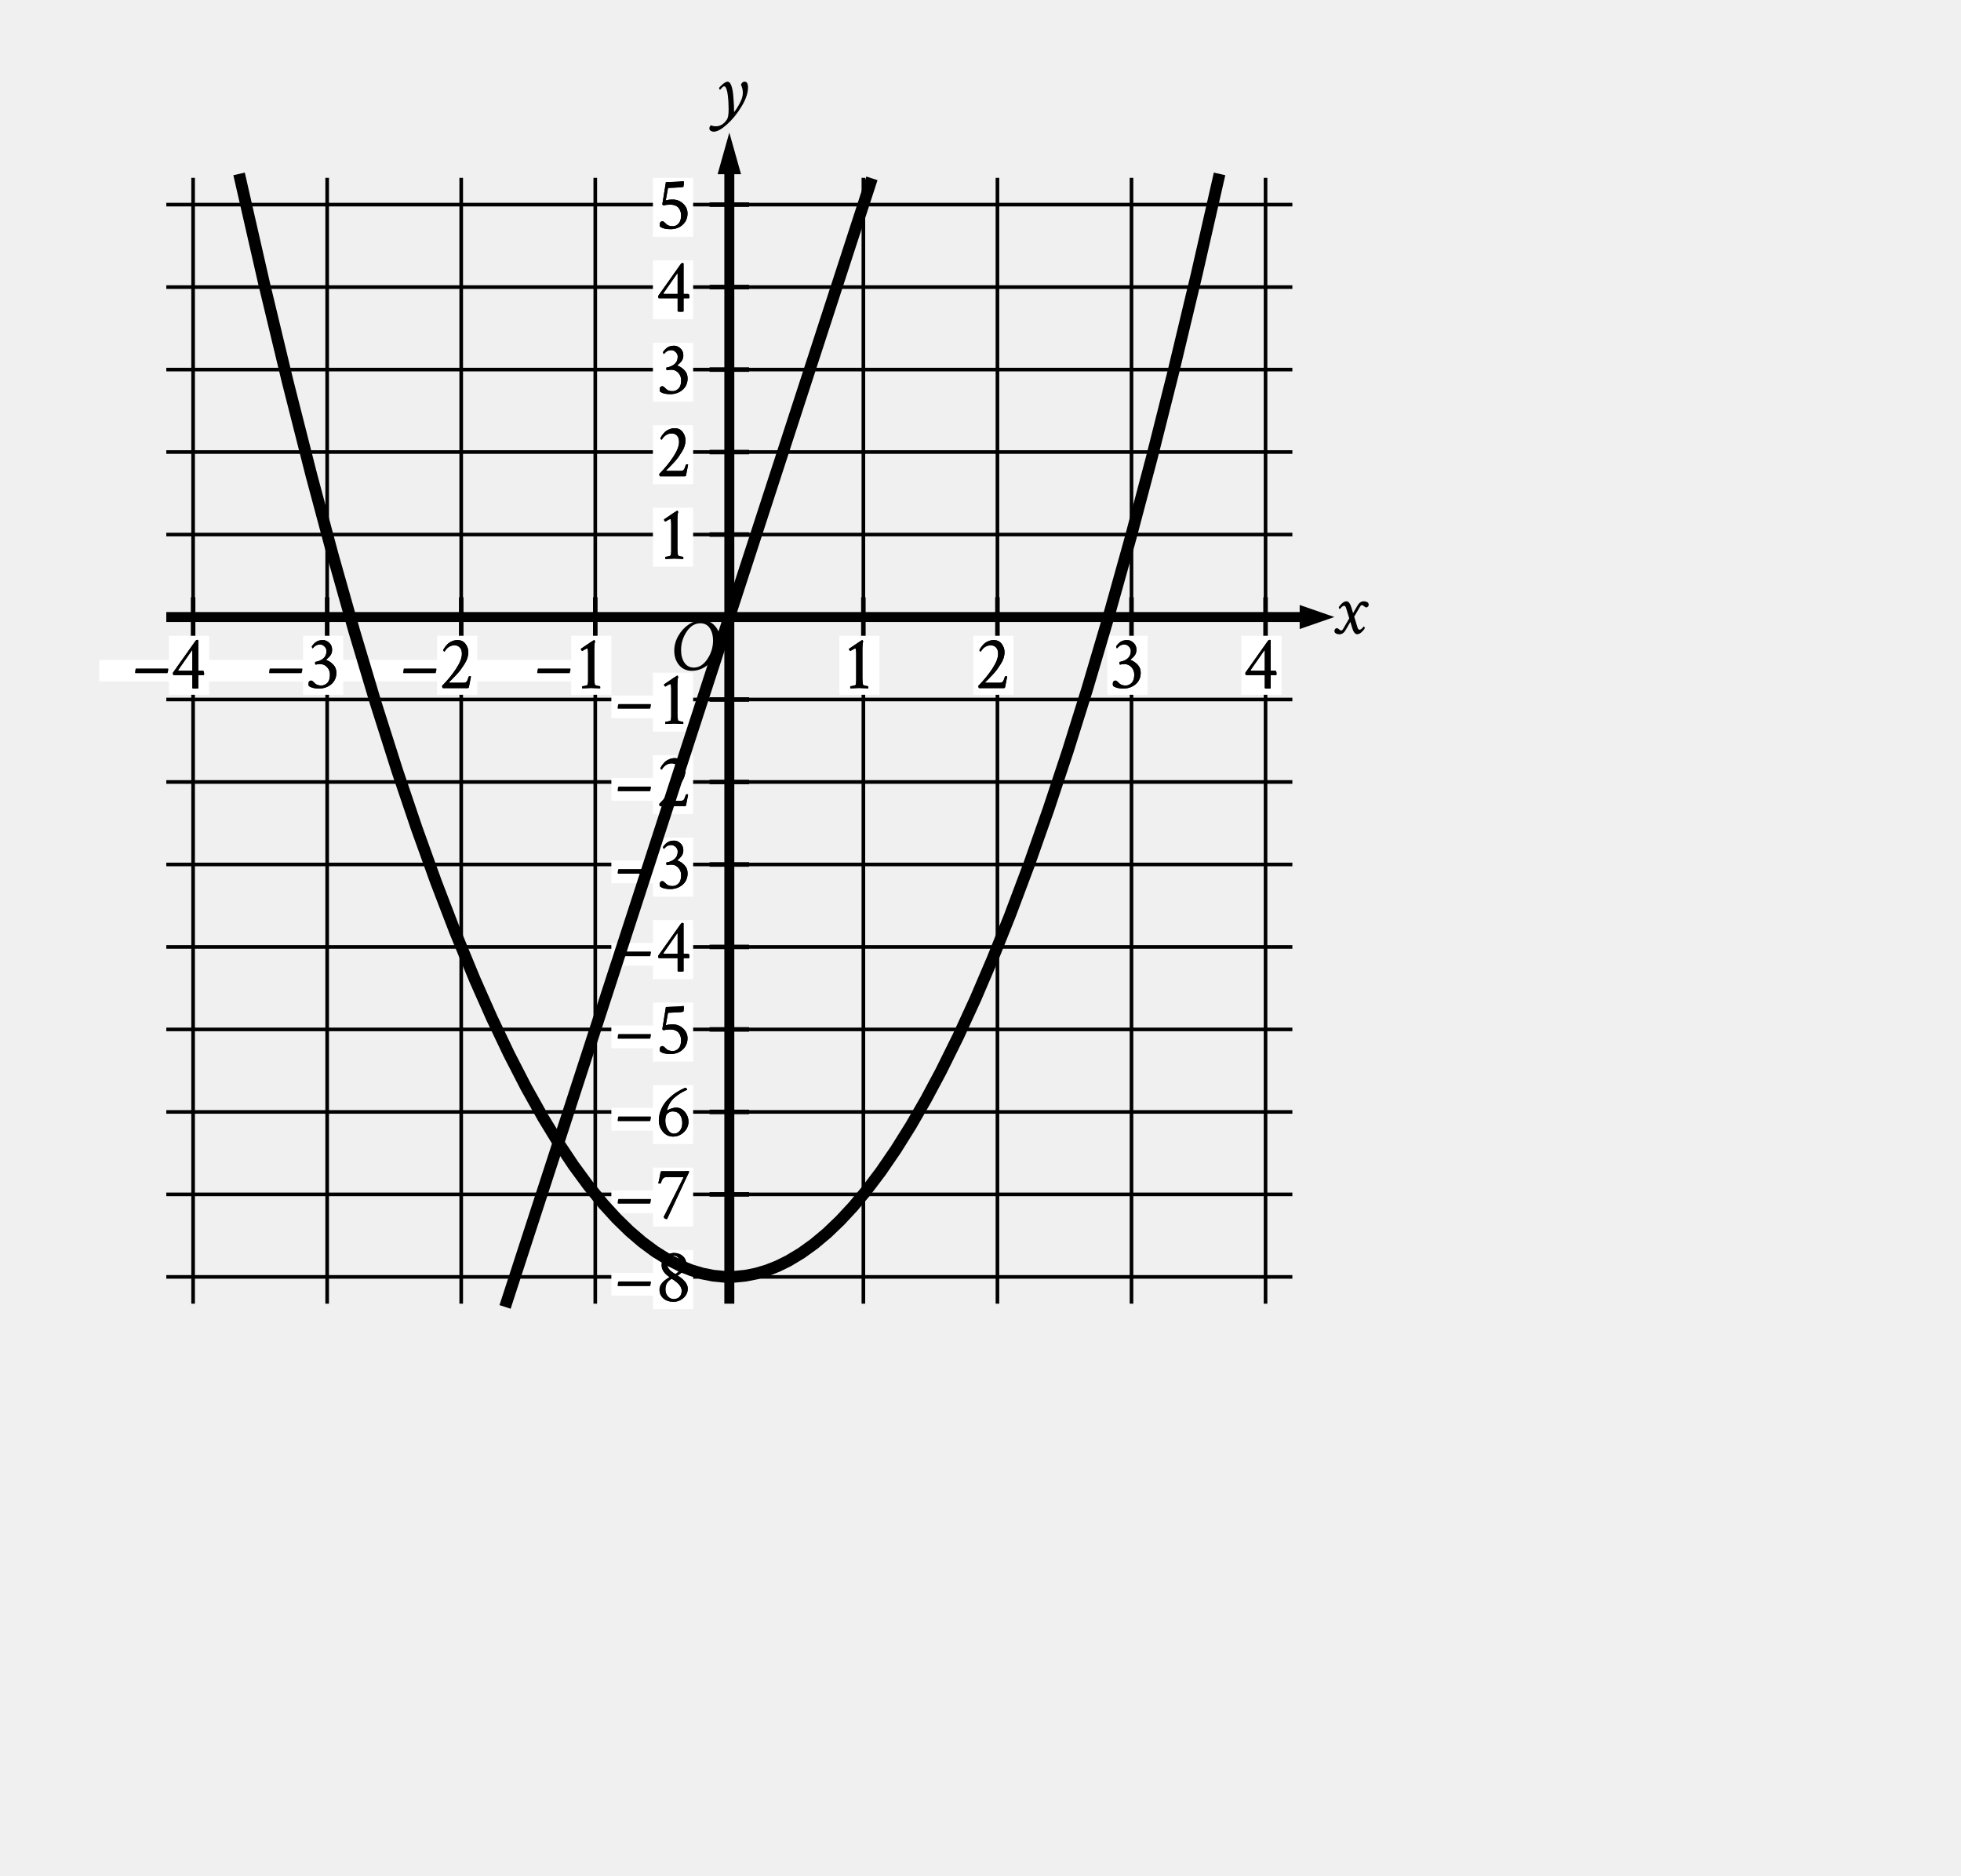
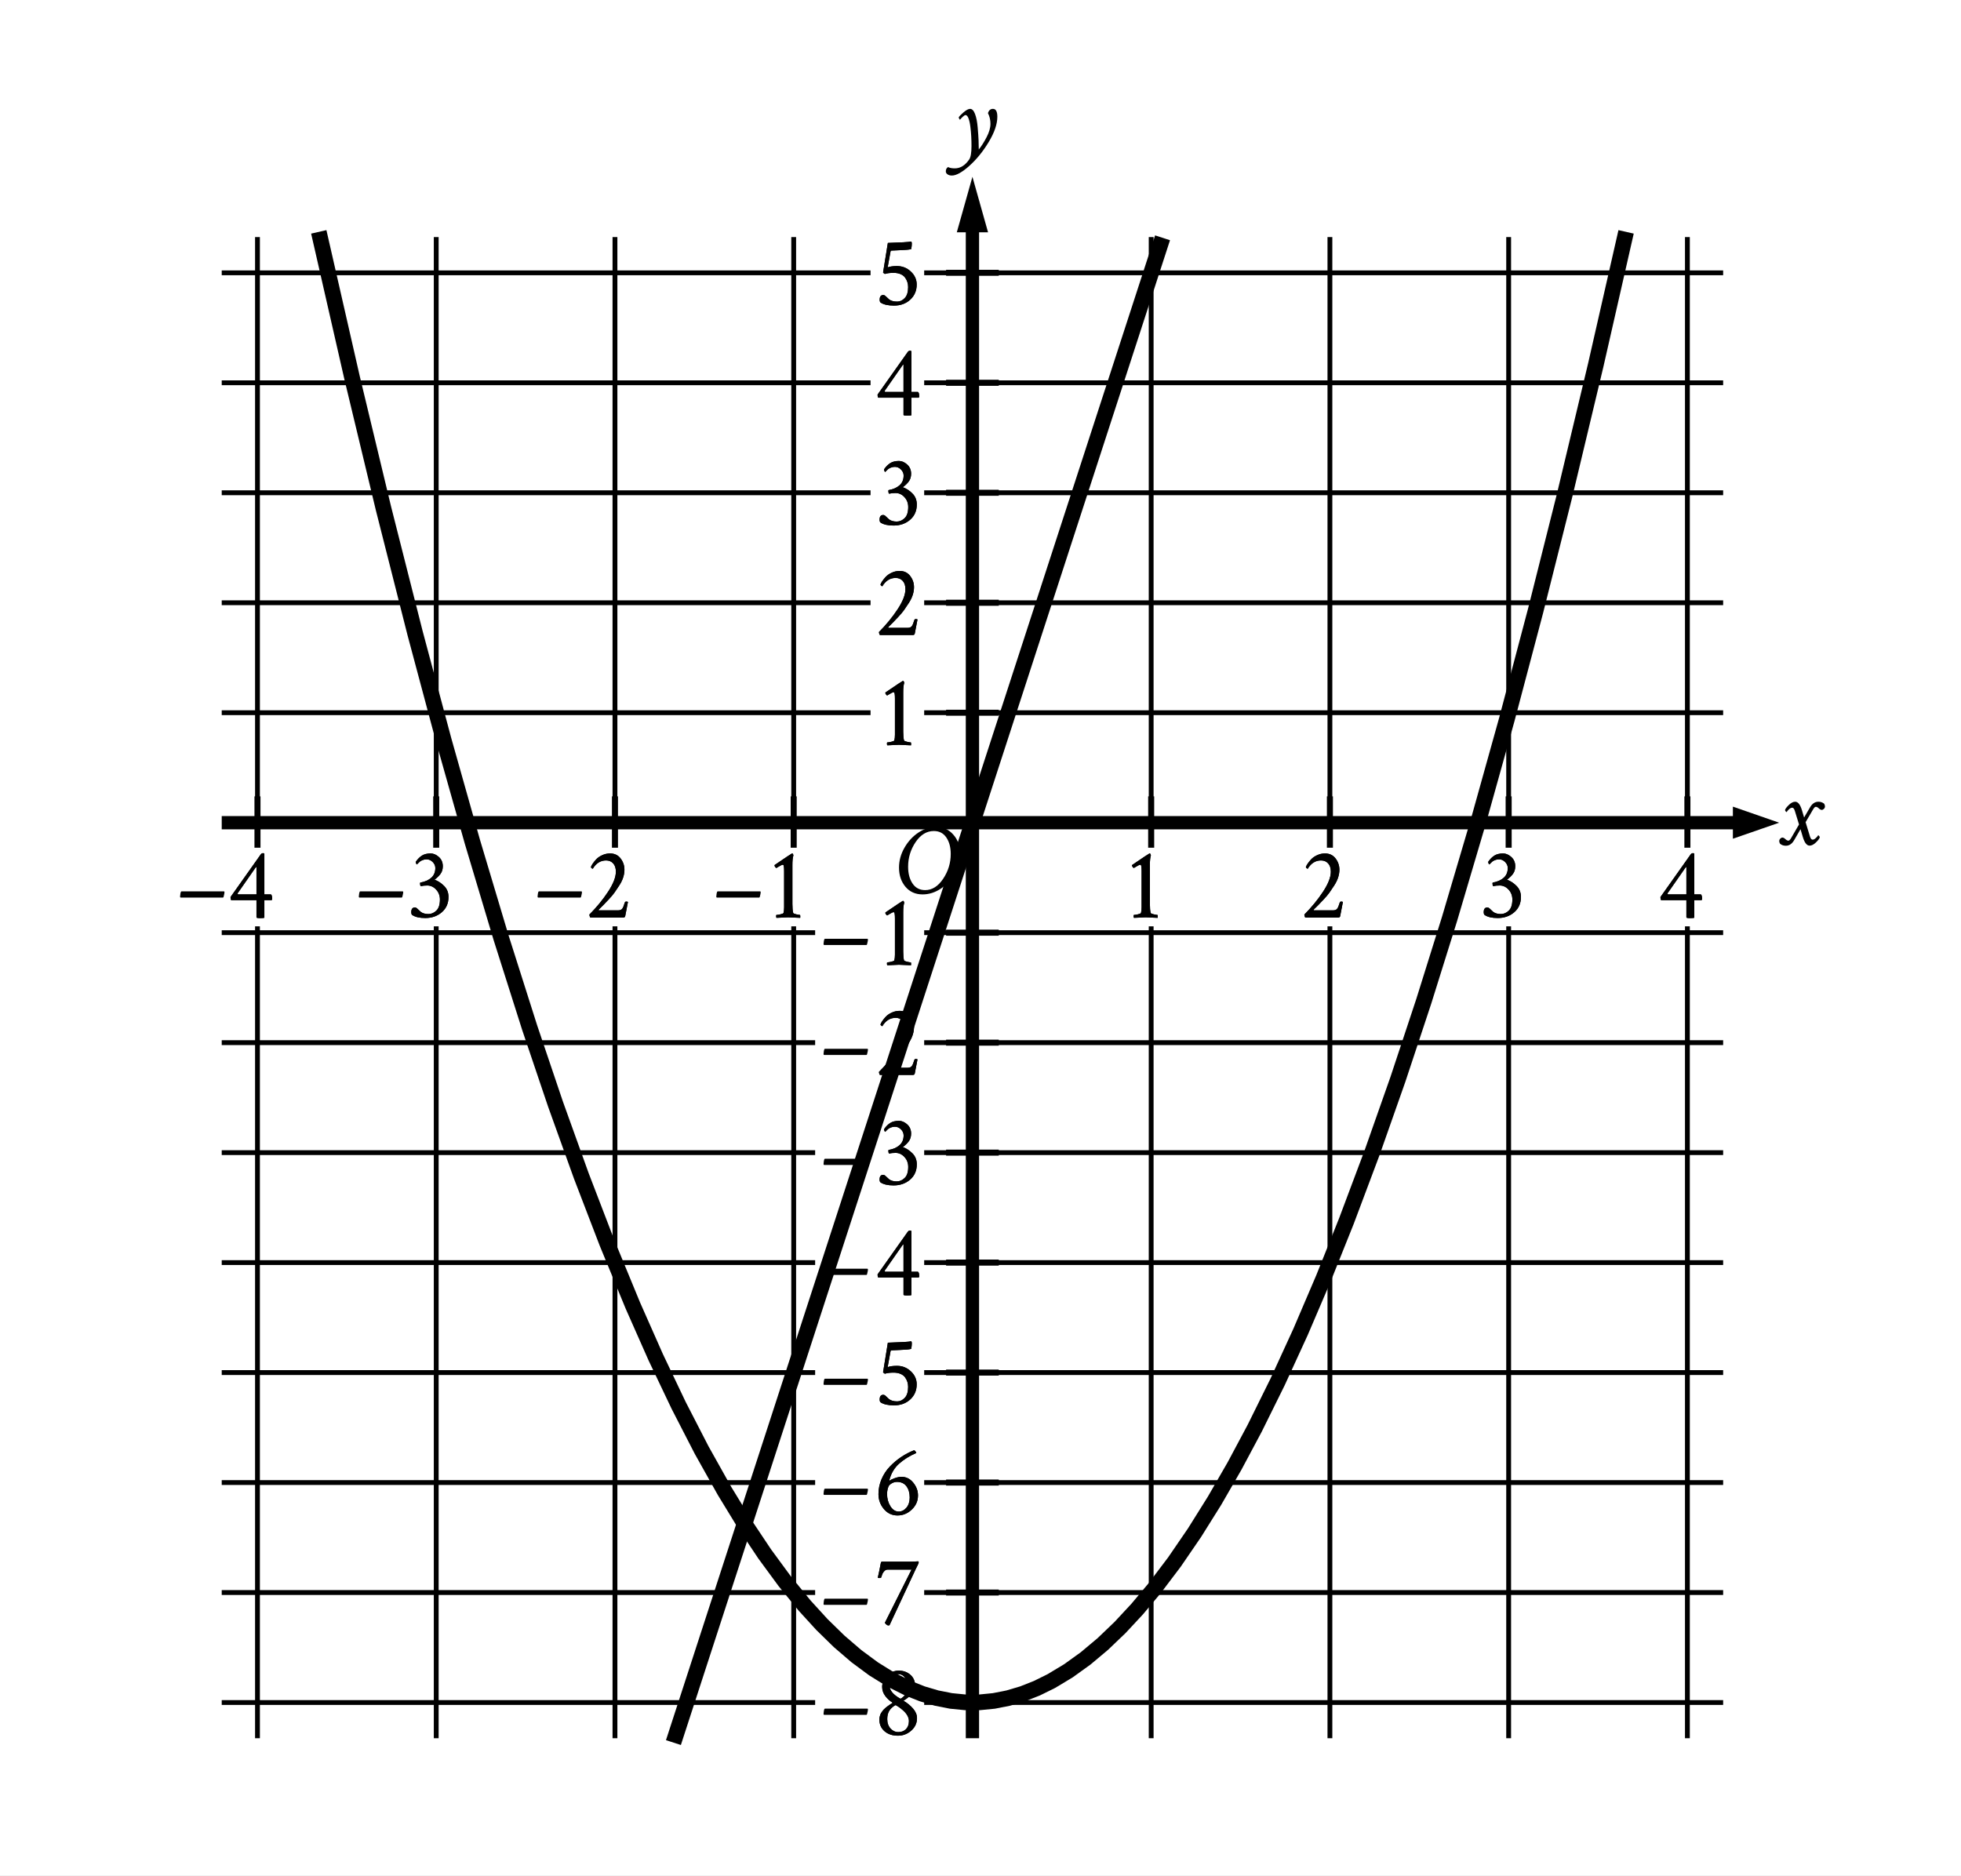
- <svg xmlns="http://www.w3.org/2000/svg" xmlns:xlink="http://www.w3.org/1999/xlink" aria-label="Graph of a system of a line and a parabola in the x y plane with the origin labeled O. The x axis ranges from negative 4 to 4. The y axis ranges from negative 8 to 5. Refer to long description." height="275.22pt" role="img" version="1.1" viewbox="0 0 287.764 275.22" width="287.764pt">
+ <svg xmlns="http://www.w3.org/2000/svg" xmlns:xlink="http://www.w3.org/1999/xlink" preserveAspectRatio="xMidYMid meet" aria-label="Graph of a system of a line and a parabola in the x y plane with the origin labeled O. The x axis ranges from negative 4 to 4. The y axis ranges from negative 8 to 5. Refer to long description." height="275.22" role="img" version="1.1" viewBox="0 0 287.764 275.22" width="287.764">
  <defs>
    <style type="text/css">
*{stroke-linecap:butt;stroke-linejoin:round;}
  </style>
  </defs>
  <g id="figure_1">
    <g id="patch_1">
-       <path d="M -0 275.22  L 287.764 275.22  L 287.764 0  L -0 0  z " style="fill:none;" />
+       <path d="M -0 275.22  L 287.764 275.22  L 287.764 0  L -0 0  z " style="fill:#ffffff;" />
    </g>
    <g id="axes_1">
      <g id="patch_2">
        <path d="M 8.404 260.46  L 280.564 260.46  L 280.564 10.98  L 8.404 10.98  z " style="fill:none;" />
      </g>
      <g id="matplotlib.axis_1" />
      <g id="matplotlib.axis_2" />
    </g>
    <g id="axes_2">
      <g id="patch_3">
        <path d="M 7.2 268.02  L 276.098 268.02  L 276.098 7.2  L 7.2 7.2  z " style="fill:none;" />
      </g>
      <g id="matplotlib.axis_3">
        <g id="xtick_1" />
        <g id="xtick_2" />
        <g id="xtick_3" />
        <g id="xtick_4" />
        <g id="xtick_5" />
        <g id="xtick_6" />
        <g id="xtick_7" />
        <g id="xtick_8" />
        <g id="xtick_9" />
      </g>
      <g id="matplotlib.axis_4">
        <g id="ytick_1" />
        <g id="ytick_2" />
        <g id="ytick_3" />
        <g id="ytick_4" />
        <g id="ytick_5" />
        <g id="ytick_6" />
        <g id="ytick_7" />
        <g id="ytick_8" />
      </g>
      <g id="LineCollection_1">
        <path clip-path="url(#p02ca6247cb)" d="M 37.783 255.115  L 37.783 34.793  " style="fill:none;stroke:#000000;stroke-width:0.709;" />
        <path clip-path="url(#p02ca6247cb)" d="M 64.012 255.115  L 64.012 34.793  " style="fill:none;stroke:#000000;stroke-width:0.709;" />
        <path clip-path="url(#p02ca6247cb)" d="M 90.241 255.115  L 90.241 34.793  " style="fill:none;stroke:#000000;stroke-width:0.709;" />
        <path clip-path="url(#p02ca6247cb)" d="M 116.47 255.115  L 116.47 34.793  " style="fill:none;stroke:#000000;stroke-width:0.709;" />
        <path clip-path="url(#p02ca6247cb)" d="M 168.927 255.115  L 168.927 34.793  " style="fill:none;stroke:#000000;stroke-width:0.709;" />
        <path clip-path="url(#p02ca6247cb)" d="M 195.156 255.115  L 195.156 34.793  " style="fill:none;stroke:#000000;stroke-width:0.709;" />
        <path clip-path="url(#p02ca6247cb)" d="M 221.385 255.115  L 221.385 34.793  " style="fill:none;stroke:#000000;stroke-width:0.709;" />
        <path clip-path="url(#p02ca6247cb)" d="M 247.614 255.115  L 247.614 34.793  " style="fill:none;stroke:#000000;stroke-width:0.709;" />
        <path clip-path="url(#p02ca6247cb)" d="M 32.537 249.87  L 252.86 249.87  " style="fill:none;stroke:#000000;stroke-width:0.709;" />
        <path clip-path="url(#p02ca6247cb)" d="M 32.537 233.729  L 252.86 233.729  " style="fill:none;stroke:#000000;stroke-width:0.709;" />
        <path clip-path="url(#p02ca6247cb)" d="M 32.537 217.588  L 252.86 217.588  " style="fill:none;stroke:#000000;stroke-width:0.709;" />
        <path clip-path="url(#p02ca6247cb)" d="M 32.537 201.447  L 252.86 201.447  " style="fill:none;stroke:#000000;stroke-width:0.709;" />
        <path clip-path="url(#p02ca6247cb)" d="M 32.537 185.306  L 252.86 185.306  " style="fill:none;stroke:#000000;stroke-width:0.709;" />
        <path clip-path="url(#p02ca6247cb)" d="M 32.537 169.165  L 252.86 169.165  " style="fill:none;stroke:#000000;stroke-width:0.709;" />
        <path clip-path="url(#p02ca6247cb)" d="M 32.537 153.025  L 252.86 153.025  " style="fill:none;stroke:#000000;stroke-width:0.709;" />
        <path clip-path="url(#p02ca6247cb)" d="M 32.537 136.884  L 252.86 136.884  " style="fill:none;stroke:#000000;stroke-width:0.709;" />
        <path clip-path="url(#p02ca6247cb)" d="M 32.537 104.602  L 252.86 104.602  " style="fill:none;stroke:#000000;stroke-width:0.709;" />
        <path clip-path="url(#p02ca6247cb)" d="M 32.537 88.461  L 252.86 88.461  " style="fill:none;stroke:#000000;stroke-width:0.709;" />
        <path clip-path="url(#p02ca6247cb)" d="M 32.537 72.32  L 252.86 72.32  " style="fill:none;stroke:#000000;stroke-width:0.709;" />
        <path clip-path="url(#p02ca6247cb)" d="M 32.537 56.179  L 252.86 56.179  " style="fill:none;stroke:#000000;stroke-width:0.709;" />
        <path clip-path="url(#p02ca6247cb)" d="M 32.537 40.039  L 252.86 40.039  " style="fill:none;stroke:#000000;stroke-width:0.709;" />
      </g>
      <g id="LineCollection_2">
        <path clip-path="url(#p02ca6247cb)" d="M 32.537 120.743  L 258.105 120.743  " style="fill:none;stroke:#000000;stroke-width:1.95;" />
      </g>
      <g id="PathCollection_1">
        <defs>
          <path d="M 255.265 -153.493  L 258.105 -154.477  L 255.265 -155.462  L 255.265 -153.493  L 258.105 -154.477  " id="m943bc0fc00" style="stroke:#000000;stroke-linejoin:miter;stroke-width:1.95;" />
        </defs>
        <g clip-path="url(#p02ca6247cb)">
          <use style="stroke:#000000;stroke-linejoin:miter;stroke-width:1.95;" x="0" xlink:href="#m943bc0fc00" y="275.22" />
        </g>
      </g>
      <g id="LineCollection_3">
        <path clip-path="url(#p02ca6247cb)" d="M 142.698 255.115  L 142.698 29.547  " style="fill:none;stroke:#000000;stroke-width:1.95;" />
      </g>
      <g id="PathCollection_2">
        <defs>
          <path d="M 143.704 -242.099  L 142.698 -245.673  L 141.692 -242.099  L 143.704 -242.099  L 142.698 -245.673  " id="mb5afd81fc6" style="stroke:#000000;stroke-linejoin:miter;stroke-width:1.95;" />
        </defs>
        <g clip-path="url(#p02ca6247cb)">
          <use style="stroke:#000000;stroke-linejoin:miter;stroke-width:1.95;" x="0" xlink:href="#mb5afd81fc6" y="275.22" />
        </g>
      </g>
      <g id="LineCollection_4">
        <path clip-path="url(#p02ca6247cb)" d="M 37.783 124.608  L 37.783 116.878  " style="fill:none;stroke:#000000;stroke-width:0.886;" />
        <path clip-path="url(#p02ca6247cb)" d="M 64.012 124.608  L 64.012 116.878  " style="fill:none;stroke:#000000;stroke-width:0.886;" />
        <path clip-path="url(#p02ca6247cb)" d="M 90.241 124.608  L 90.241 116.878  " style="fill:none;stroke:#000000;stroke-width:0.886;" />
        <path clip-path="url(#p02ca6247cb)" d="M 116.47 124.608  L 116.47 116.878  " style="fill:none;stroke:#000000;stroke-width:0.886;" />
        <path clip-path="url(#p02ca6247cb)" d="M 168.927 124.608  L 168.927 116.878  " style="fill:none;stroke:#000000;stroke-width:0.886;" />
        <path clip-path="url(#p02ca6247cb)" d="M 195.156 124.608  L 195.156 116.878  " style="fill:none;stroke:#000000;stroke-width:0.886;" />
        <path clip-path="url(#p02ca6247cb)" d="M 221.385 124.608  L 221.385 116.878  " style="fill:none;stroke:#000000;stroke-width:0.886;" />
        <path clip-path="url(#p02ca6247cb)" d="M 247.614 124.608  L 247.614 116.878  " style="fill:none;stroke:#000000;stroke-width:0.886;" />
      </g>
      <g id="LineCollection_5">
        <path clip-path="url(#p02ca6247cb)" d="M 138.833 249.87  L 146.564 249.87  " style="fill:none;stroke:#000000;stroke-width:0.886;" />
        <path clip-path="url(#p02ca6247cb)" d="M 138.833 233.729  L 146.564 233.729  " style="fill:none;stroke:#000000;stroke-width:0.886;" />
        <path clip-path="url(#p02ca6247cb)" d="M 138.833 217.588  L 146.564 217.588  " style="fill:none;stroke:#000000;stroke-width:0.886;" />
        <path clip-path="url(#p02ca6247cb)" d="M 138.833 201.447  L 146.564 201.447  " style="fill:none;stroke:#000000;stroke-width:0.886;" />
        <path clip-path="url(#p02ca6247cb)" d="M 138.833 185.306  L 146.564 185.306  " style="fill:none;stroke:#000000;stroke-width:0.886;" />
        <path clip-path="url(#p02ca6247cb)" d="M 138.833 169.165  L 146.564 169.165  " style="fill:none;stroke:#000000;stroke-width:0.886;" />
        <path clip-path="url(#p02ca6247cb)" d="M 138.833 153.025  L 146.564 153.025  " style="fill:none;stroke:#000000;stroke-width:0.886;" />
        <path clip-path="url(#p02ca6247cb)" d="M 138.833 136.884  L 146.564 136.884  " style="fill:none;stroke:#000000;stroke-width:0.886;" />
        <path clip-path="url(#p02ca6247cb)" d="M 138.833 104.602  L 146.564 104.602  " style="fill:none;stroke:#000000;stroke-width:0.886;" />
        <path clip-path="url(#p02ca6247cb)" d="M 138.833 88.461  L 146.564 88.461  " style="fill:none;stroke:#000000;stroke-width:0.886;" />
        <path clip-path="url(#p02ca6247cb)" d="M 138.833 72.32  L 146.564 72.32  " style="fill:none;stroke:#000000;stroke-width:0.886;" />
        <path clip-path="url(#p02ca6247cb)" d="M 138.833 56.179  L 146.564 56.179  " style="fill:none;stroke:#000000;stroke-width:0.886;" />
        <path clip-path="url(#p02ca6247cb)" d="M 138.833 40.039  L 146.564 40.039  " style="fill:none;stroke:#000000;stroke-width:0.886;" />
      </g>
      <g id="PolyCollection_1">
        <path clip-path="url(#p02ca6247cb)" d="M 127.748 256.165  L 127.748 244.624  L 135.617 244.624  L 135.617 256.165  z " style="fill:#ffffff;" />
      </g>
      <g id="PolyCollection_2">
        <path clip-path="url(#p02ca6247cb)" d="M 119.617 249.083  L 119.617 253.542  L 130.109 253.542  L 130.109 249.083  z " style="fill:#ffffff;" />
      </g>
      <g id="text_1">
        <g clip-path="url(#p02ca6247cb)">
          <defs>
            <path d="M 2.734 20.406  Q 2.734 21.391 3.078 23.484  Q 3.422 25.594 4.109 25.594  L 45.609 25.594  Q 46.188 25.594 46.188 24.703  Q 46.188 23.734 45.312 20.219  Q 45.219 19.922 45.062 19.766  Q 44.922 19.625 44.734 19.531  L 44.625 19.531  L 3.328 19.531  Q 3.328 19.531 2.938 19.734  Q 2.734 20.016 2.734 20.406  z " id="CrimsonText-Regular-8211" />
          </defs>
          <g transform="translate(120.4378 254.6088)scale(0.15 -0.15)">
            <use xlink:href="#CrimsonText-Regular-8211" />
          </g>
        </g>
      </g>
      <g id="text_2">
        <g clip-path="url(#p02ca6247cb)">
          <defs>
            <path d="M 23.531 2.641  Q 28.422 2.641 31.25 5.562  Q 34.078 8.5 34.078 13.484  Q 34.078 16.312 32.422 19.094  Q 30.766 21.875 28.219 24.016  Q 25.688 26.172 24.266 27.141  Q 22.859 28.125 21.578 28.812  Q 21.188 29 21 29  Q 20.703 29 20.609 28.906  Q 16.5 26.375 14.688 23.188  Q 12.891 20.016 12.891 15.328  Q 12.891 9.672 16.109 6.156  Q 19.344 2.641 23.531 2.641  z M 23.531 59.375  Q 19.922 59.375 17.531 56.25  Q 15.141 53.125 15.141 48.047  Q 15.141 41.406 25.297 35.547  Q 25.688 35.359 25.875 35.359  Q 26.172 35.359 26.469 35.547  Q 33.109 39.938 33.109 47.469  Q 33.109 52.047 30.422 55.703  Q 27.734 59.375 23.531 59.375  z M 24.125 62.797  Q 30.859 62.797 35.5 58.734  Q 40.141 54.688 40.141 47.953  Q 40.141 40.531 29.203 33.594  Q 28.516 33.406 29.203 33.016  Q 34.281 30.078 38.141 25.625  Q 42 21.188 42 16.312  Q 42 9.078 36.375 4.094  Q 30.766 -0.875 23.344 -0.875  Q 15.234 -0.875 10.203 3.516  Q 5.172 7.906 5.172 15.047  Q 5.172 16.312 5.469 17.531  Q 5.766 18.75 6.109 19.719  Q 6.453 20.703 7.234 21.828  Q 8.016 22.953 8.547 23.688  Q 9.078 24.422 10.156 25.391  Q 11.234 26.375 11.719 26.812  Q 12.203 27.25 13.469 28.125  Q 14.75 29 15.094 29.25  Q 15.438 29.5 16.609 30.281  L 17.875 31.062  Q 18.359 31.344 17.875 31.641  Q 14.062 33.891 10.984 37.938  Q 7.906 42 7.906 46.875  Q 7.906 53.125 12.781 57.953  Q 17.672 62.797 24.125 62.797  z " id="CrimsonText-Regular-56" />
          </defs>
          <g transform="translate(128.2645 254.6088)scale(0.15 -0.15)">
            <use xlink:href="#CrimsonText-Regular-56" />
          </g>
        </g>
      </g>
      <g id="text_3">
        <g clip-path="url(#p02ca6247cb)">
          <g transform="translate(128.2645 254.6088)scale(0.15 -0.15)">
            <use xlink:href="#CrimsonText-Regular-56" />
          </g>
        </g>
      </g>
      <g id="PolyCollection_3">
        <path clip-path="url(#p02ca6247cb)" d="M 127.748 240.024  L 127.748 228.483  L 135.617 228.483  L 135.617 240.024  z " style="fill:#ffffff;" />
      </g>
      <g id="PolyCollection_4">
        <path clip-path="url(#p02ca6247cb)" d="M 119.617 232.942  L 119.617 237.401  L 130.109 237.401  L 130.109 232.942  z " style="fill:#ffffff;" />
      </g>
      <g id="text_4">
        <g clip-path="url(#p02ca6247cb)">
          <g transform="translate(120.4378 238.4679)scale(0.15 -0.15)">
            <use xlink:href="#CrimsonText-Regular-8211" />
          </g>
        </g>
      </g>
      <g id="text_5">
        <g clip-path="url(#p02ca6247cb)">
          <defs>
            <path d="M 12.984 54  Q 11.328 54 10 52.625  Q 8.688 51.266 8.094 49.891  Q 7.516 48.531 6.844 46.297  Q 6.734 45.906 5.469 45.797  Q 4.203 45.703 3.516 46  Q 3.719 46.875 4.938 52.484  Q 6.156 58.109 6.547 60.641  Q 6.641 61.812 8.109 61.812  L 36.328 61.812  Q 37.891 61.812 40.328 61.953  Q 42.781 62.109 42.875 62.109  Q 43.562 62.109 43.562 61.234  Q 43.562 60.641 43.172 59.719  Q 42.781 58.797 41.938 57.125  Q 41.109 55.469 40.719 54.688  L 15.047 -0.297  Q 14.75 -0.594 13.969 -0.594  Q 12.891 -0.594 11.719 0.438  Q 10.547 1.469 10.547 2.156  L 36.531 54  z " id="CrimsonText-Regular-55" />
          </defs>
          <g transform="translate(128.2785 238.4679)scale(0.15 -0.15)">
            <use xlink:href="#CrimsonText-Regular-55" />
          </g>
        </g>
      </g>
      <g id="text_6">
        <g clip-path="url(#p02ca6247cb)">
          <g transform="translate(128.2785 238.4679)scale(0.15 -0.15)">
            <use xlink:href="#CrimsonText-Regular-55" />
          </g>
        </g>
      </g>
      <g id="PolyCollection_5">
        <path clip-path="url(#p02ca6247cb)" d="M 127.748 223.883  L 127.748 212.342  L 135.617 212.342  L 135.617 223.883  z " style="fill:#ffffff;" />
      </g>
      <g id="PolyCollection_6">
        <path clip-path="url(#p02ca6247cb)" d="M 119.617 216.801  L 119.617 221.26  L 130.109 221.26  L 130.109 216.801  z " style="fill:#ffffff;" />
      </g>
      <g id="text_7">
        <g clip-path="url(#p02ca6247cb)">
          <g transform="translate(120.4378 222.3271)scale(0.15 -0.15)">
            <use xlink:href="#CrimsonText-Regular-8211" />
          </g>
        </g>
      </g>
      <g id="text_8">
        <g clip-path="url(#p02ca6247cb)">
          <defs>
            <path d="M 12.703 20.516  Q 12.703 13.672 15.969 8.438  Q 19.234 3.219 24.125 3.219  Q 28.422 3.219 31.641 6.984  Q 34.859 10.75 34.859 17  Q 34.859 23.641 31.688 27.938  Q 28.516 32.234 22.359 32.234  Q 19.734 32.234 17.281 30.812  Q 14.844 29.391 14.156 27.828  Q 12.797 24.703 12.703 20.516  z M 22.953 -0.594  Q 14.844 -0.594 9.562 5.703  Q 4.297 12.016 4.297 20.312  Q 4.297 27.938 7.328 34.969  Q 10.359 42 15.484 47.312  Q 20.609 52.641 26.516 56.594  Q 32.422 60.547 39.062 63.188  Q 39.656 63.188 40.484 62.109  Q 41.312 61.031 41.312 60.547  Q 31.453 56.25 24.562 50.141  Q 17.672 44.047 15.047 34.375  Q 14.844 33.406 15.141 33.406  Q 15.328 33.5 15.438 33.594  Q 16.797 34.672 20.359 35.938  Q 23.922 37.203 26.859 37.203  Q 33.688 37.203 38.328 31.484  Q 42.969 25.781 42.969 19.047  Q 42.969 10.938 36.906 5.172  Q 30.859 -0.594 22.953 -0.594  z " id="CrimsonText-Regular-54" />
          </defs>
          <g transform="translate(128.2645 222.3271)scale(0.15 -0.15)">
            <use xlink:href="#CrimsonText-Regular-54" />
          </g>
        </g>
      </g>
      <g id="text_9">
        <g clip-path="url(#p02ca6247cb)">
          <g transform="translate(128.2645 222.3271)scale(0.15 -0.15)">
            <use xlink:href="#CrimsonText-Regular-54" />
          </g>
        </g>
      </g>
      <g id="PolyCollection_7">
        <path clip-path="url(#p02ca6247cb)" d="M 127.748 207.742  L 127.748 196.201  L 135.617 196.201  L 135.617 207.742  z " style="fill:#ffffff;" />
      </g>
      <g id="PolyCollection_8">
        <path clip-path="url(#p02ca6247cb)" d="M 119.617 200.66  L 119.617 205.119  L 130.109 205.119  L 130.109 200.66  z " style="fill:#ffffff;" />
      </g>
      <g id="text_10">
        <g clip-path="url(#p02ca6247cb)">
          <g transform="translate(120.4378 206.1862)scale(0.15 -0.15)">
            <use xlink:href="#CrimsonText-Regular-8211" />
          </g>
        </g>
      </g>
      <g id="text_11">
        <g clip-path="url(#p02ca6247cb)">
          <defs>
            <path d="M 13.578 60.844  Q 32.812 61.422 36.531 62.203  Q 37.016 61.531 37.016 60.156  Q 37.016 57.719 36.422 54.781  Q 33.891 54 25.391 53.719  L 16.891 53.328  Q 16.406 53.219 16.219 52.547  Q 15.141 47.172 13.375 36.922  Q 16.609 38.188 22.562 38.188  Q 30.375 38.188 36.078 32.812  Q 41.797 27.438 41.797 20.125  Q 41.797 11.141 35.5 5.328  Q 29.203 -0.484 19.625 -0.484  Q 10.938 -0.484 6.547 2.438  Q 5.562 3.125 5.562 5.281  Q 5.562 9.859 9.188 9.859  Q 10.062 9.859 10.984 9.125  Q 11.922 8.406 13.031 7.234  Q 14.156 6.062 14.938 5.469  Q 17.781 3.422 22.75 3.422  Q 26.859 3.422 30.125 6.891  Q 33.406 10.359 33.406 17.578  Q 33.406 20.125 32.719 22.359  Q 32.031 24.609 30.516 26.797  Q 29 29 26.062 30.266  Q 23.141 31.547 19.141 31.547  Q 14.062 31.547 10.641 30.469  Q 9.859 30.859 8.891 31.844  z " id="CrimsonText-Regular-53" />
          </defs>
          <g transform="translate(128.2504 206.1862)scale(0.15 -0.15)">
            <use xlink:href="#CrimsonText-Regular-53" />
          </g>
        </g>
      </g>
      <g id="text_12">
        <g clip-path="url(#p02ca6247cb)">
          <g transform="translate(128.2504 206.1862)scale(0.15 -0.15)">
            <use xlink:href="#CrimsonText-Regular-53" />
          </g>
        </g>
      </g>
      <g id="PolyCollection_9">
        <path clip-path="url(#p02ca6247cb)" d="M 127.748 191.601  L 127.748 180.06  L 135.617 180.06  L 135.617 191.601  z " style="fill:#ffffff;" />
      </g>
      <g id="PolyCollection_10">
        <path clip-path="url(#p02ca6247cb)" d="M 119.617 184.519  L 119.617 188.978  L 130.109 188.978  L 130.109 184.519  z " style="fill:#ffffff;" />
      </g>
      <g id="text_13">
        <g clip-path="url(#p02ca6247cb)">
          <g transform="translate(120.4378 190.0454)scale(0.15 -0.15)">
            <use xlink:href="#CrimsonText-Regular-8211" />
          </g>
        </g>
      </g>
      <g id="text_14">
        <g clip-path="url(#p02ca6247cb)">
          <defs>
            <path d="M 35.062 62.984  Q 36.328 62.984 36.328 62.016  L 36.328 22.656  L 42.391 22.656  Q 43.953 22.656 43.953 17.969  Q 43.953 17.391 43.359 17  Q 43.359 17 36.328 17  L 36.328 -0.094  Q 36.031 -0.594 32.234 -0.594  Q 28.609 -0.594 28.609 0.203  L 28.609 17  L 3.906 17  Q 3.219 17.875 3.219 20.016  L 32.812 61.812  Q 33.688 62.984 35.062 62.984  z M 28.609 22.656  L 28.609 48.641  Q 28.609 49.516 28.125 49.516  Q 28.125 49.422 28.031 49.312  L 10.25 23.828  Q 10.156 23.734 10.156 23.531  Q 10.156 22.656 10.844 22.656  z " id="CrimsonText-Regular-52" />
          </defs>
          <g transform="translate(128.2926 190.0454)scale(0.15 -0.15)">
            <use xlink:href="#CrimsonText-Regular-52" />
          </g>
        </g>
      </g>
      <g id="text_15">
        <g clip-path="url(#p02ca6247cb)">
          <g transform="translate(128.2926 190.0454)scale(0.15 -0.15)">
            <use xlink:href="#CrimsonText-Regular-52" />
          </g>
        </g>
      </g>
      <g id="PolyCollection_11">
        <path clip-path="url(#p02ca6247cb)" d="M 127.748 175.46  L 127.748 163.92  L 135.617 163.92  L 135.617 175.46  z " style="fill:#ffffff;" />
      </g>
      <g id="PolyCollection_12">
        <path clip-path="url(#p02ca6247cb)" d="M 119.617 168.378  L 119.617 172.837  L 130.109 172.837  L 130.109 168.378  z " style="fill:#ffffff;" />
      </g>
      <g id="text_16">
        <g clip-path="url(#p02ca6247cb)">
          <g transform="translate(120.4378 173.9045)scale(0.15 -0.15)">
            <use xlink:href="#CrimsonText-Regular-8211" />
          </g>
        </g>
      </g>
      <g id="text_17">
        <g clip-path="url(#p02ca6247cb)">
          <defs>
            <path d="M 24.422 62.703  Q 28.609 62.703 32.469 59.234  Q 36.328 55.766 36.328 50.203  Q 36.328 45.906 34.219 42.922  Q 32.125 39.938 28.219 37.016  Q 33.406 35.156 37.641 30.859  Q 41.891 26.562 41.891 20.125  Q 41.891 10.844 35.344 5.172  Q 28.812 -0.484 19.141 -0.484  Q 10.844 -0.484 6.453 2.438  Q 5.469 3.125 5.469 5.281  Q 5.469 9.859 9.078 9.859  Q 9.969 9.859 10.891 9.125  Q 11.812 8.406 12.938 7.234  Q 14.062 6.062 14.844 5.469  Q 17.672 3.422 22.266 3.422  Q 26.562 3.422 30.031 6.781  Q 33.5 10.156 33.5 17.578  Q 33.5 23.344 29.781 27.344  Q 26.078 31.344 21.094 31.344  Q 17.484 31.344 14.75 30.672  Q 14.062 31.547 14.062 33.203  Q 14.062 33.891 14.266 34.188  Q 21 35.359 25 38.875  Q 29 42.391 29 48.438  Q 29 51.766 26.406 54.344  Q 23.828 56.938 20.516 56.938  Q 18.359 56.938 16.547 56.203  Q 14.75 55.469 13.812 54.688  Q 12.891 53.906 12.016 52.969  Q 11.141 52.047 11.031 51.953  Q 10.641 51.953 10.25 52.875  Q 9.859 53.812 9.859 54.5  Q 12.5 58.406 15.812 60.547  Q 19.141 62.703 24.422 62.703  z " id="CrimsonText-Regular-51" />
          </defs>
          <g transform="translate(128.2504 173.9045)scale(0.15 -0.15)">
            <use xlink:href="#CrimsonText-Regular-51" />
          </g>
        </g>
      </g>
      <g id="text_18">
        <g clip-path="url(#p02ca6247cb)">
          <g transform="translate(128.2504 173.9045)scale(0.15 -0.15)">
            <use xlink:href="#CrimsonText-Regular-51" />
          </g>
        </g>
      </g>
      <g id="PolyCollection_13">
        <path clip-path="url(#p02ca6247cb)" d="M 127.748 159.319  L 127.748 147.779  L 135.617 147.779  L 135.617 159.319  z " style="fill:#ffffff;" />
      </g>
      <g id="PolyCollection_14">
        <path clip-path="url(#p02ca6247cb)" d="M 119.617 152.238  L 119.617 156.697  L 130.109 156.697  L 130.109 152.238  z " style="fill:#ffffff;" />
      </g>
      <g id="text_19">
        <g clip-path="url(#p02ca6247cb)">
          <g transform="translate(120.4378 157.7637)scale(0.15 -0.15)">
            <use xlink:href="#CrimsonText-Regular-8211" />
          </g>
        </g>
      </g>
      <g id="text_20">
        <g clip-path="url(#p02ca6247cb)">
          <defs>
            <path d="M 25 62.703  Q 31.547 62.703 35.297 57.812  Q 39.062 52.938 39.062 46.781  Q 39.062 43.172 37.844 39.312  Q 36.625 35.453 34.031 31.438  Q 31.453 27.438 29.344 24.453  Q 27.25 21.484 23.531 17.578  Q 19.828 13.672 18.406 12.203  Q 17 10.75 13.875 7.719  Q 13.578 7.234 14.062 7.031  L 32.906 7.031  Q 35.641 7.031 36.859 8.594  Q 38.094 10.156 39.359 14.547  Q 39.75 15.625 40.719 15.625  Q 42 15.625 42.484 15.234  Q 40.141 3.516 39.844 1.562  Q 39.656 0 37.891 0  L 5.859 0  Q 5.469 0 5.125 1.125  Q 4.781 2.25 4.781 2.938  Q 15.438 13.672 23.047 25.234  Q 30.672 36.812 30.672 44.828  Q 30.672 50.094 28.031 52.969  Q 25.391 55.859 21.094 55.859  Q 12.984 55.859 8.109 47.75  Q 7.516 47.75 6.875 48.391  Q 6.25 49.031 6.25 49.312  Q 6.547 50.484 7.859 52.484  Q 9.188 54.5 11.375 56.891  Q 13.578 59.281 17.234 60.984  Q 20.906 62.703 25 62.703  z " id="CrimsonText-Regular-50" />
          </defs>
          <g transform="translate(128.2645 157.7637)scale(0.15 -0.15)">
            <use xlink:href="#CrimsonText-Regular-50" />
          </g>
        </g>
      </g>
      <g id="text_21">
        <g clip-path="url(#p02ca6247cb)">
          <g transform="translate(128.2645 157.7637)scale(0.15 -0.15)">
            <use xlink:href="#CrimsonText-Regular-50" />
          </g>
        </g>
      </g>
      <g id="PolyCollection_15">
        <path clip-path="url(#p02ca6247cb)" d="M 127.748 143.179  L 127.748 131.638  L 135.617 131.638  L 135.617 143.179  z " style="fill:#ffffff;" />
      </g>
      <g id="PolyCollection_16">
        <path clip-path="url(#p02ca6247cb)" d="M 119.617 136.097  L 119.617 140.556  L 130.109 140.556  L 130.109 136.097  z " style="fill:#ffffff;" />
      </g>
      <g id="text_22">
        <g clip-path="url(#p02ca6247cb)">
          <g transform="translate(120.4378 141.6228)scale(0.15 -0.15)">
            <use xlink:href="#CrimsonText-Regular-8211" />
          </g>
        </g>
      </g>
      <g id="text_23">
        <g clip-path="url(#p02ca6247cb)">
          <defs>
            <path d="M 12.797 48.438  Q 12.203 48.734 11.609 49.562  Q 11.031 50.391 11.031 50.875  Q 11.031 51.266 11.234 51.469  Q 27.734 62.703 28.125 62.703  L 28.328 62.703  Q 29.109 62.703 29.5 60.844  Q 28.516 57.625 28.516 51.656  L 28.516 13.188  Q 28.516 7.516 29.297 4.5  Q 29.5 3.812 32.172 3.172  Q 34.859 2.547 35.844 2.547  Q 36.234 2.547 36.234 0.781  Q 36.234 -0.094 36.141 -0.297  Q 26.375 0.203 24.312 0.203  Q 22.75 0.203 12.984 -0.297  Q 12.594 0.094 12.594 1.312  Q 12.594 2.547 12.984 2.547  Q 14.266 2.547 16.938 3.172  Q 19.625 3.812 19.828 4.5  Q 20.406 6.844 20.406 10.062  L 20.406 45.219  Q 20.406 48.047 20.203 49.516  Q 20.016 50.984 19.766 51.312  Q 19.531 51.656 19.047 51.656  Q 18.453 51.656 17.328 51.062  Q 16.219 50.484 14.75 49.609  Q 13.281 48.734 12.797 48.438  z " id="CrimsonText-Regular-49" />
          </defs>
          <g transform="translate(128.2645 141.6228)scale(0.15 -0.15)">
            <use xlink:href="#CrimsonText-Regular-49" />
          </g>
        </g>
      </g>
      <g id="text_24">
        <g clip-path="url(#p02ca6247cb)">
          <g transform="translate(128.2645 141.6228)scale(0.15 -0.15)">
            <use xlink:href="#CrimsonText-Regular-49" />
          </g>
        </g>
      </g>
      <g id="PolyCollection_17">
        <path clip-path="url(#p02ca6247cb)" d="M 127.748 110.897  L 127.748 99.356  L 135.617 99.356  L 135.617 110.897  z " style="fill:#ffffff;" />
      </g>
      <g id="text_25">
        <g clip-path="url(#p02ca6247cb)">
          <g transform="translate(128.2645 109.3411)scale(0.15 -0.15)">
            <use xlink:href="#CrimsonText-Regular-49" />
          </g>
        </g>
      </g>
      <g id="text_26">
        <g clip-path="url(#p02ca6247cb)">
          <g transform="translate(128.2645 109.3411)scale(0.15 -0.15)">
            <use xlink:href="#CrimsonText-Regular-49" />
          </g>
        </g>
      </g>
      <g id="PolyCollection_18">
        <path clip-path="url(#p02ca6247cb)" d="M 127.748 94.756  L 127.748 83.215  L 135.617 83.215  L 135.617 94.756  z " style="fill:#ffffff;" />
      </g>
      <g id="text_27">
        <g clip-path="url(#p02ca6247cb)">
          <g transform="translate(128.2645 93.20029)scale(0.15 -0.15)">
            <use xlink:href="#CrimsonText-Regular-50" />
          </g>
        </g>
      </g>
      <g id="text_28">
        <g clip-path="url(#p02ca6247cb)">
          <g transform="translate(128.2645 93.20029)scale(0.15 -0.15)">
            <use xlink:href="#CrimsonText-Regular-50" />
          </g>
        </g>
      </g>
      <g id="PolyCollection_19">
        <path clip-path="url(#p02ca6247cb)" d="M 127.748 78.615  L 127.748 67.074  L 135.617 67.074  L 135.617 78.615  z " style="fill:#ffffff;" />
      </g>
      <g id="text_29">
        <g clip-path="url(#p02ca6247cb)">
          <g transform="translate(128.2504 77.05944)scale(0.15 -0.15)">
            <use xlink:href="#CrimsonText-Regular-51" />
          </g>
        </g>
      </g>
      <g id="text_30">
        <g clip-path="url(#p02ca6247cb)">
          <g transform="translate(128.2504 77.05944)scale(0.15 -0.15)">
            <use xlink:href="#CrimsonText-Regular-51" />
          </g>
        </g>
      </g>
      <g id="PolyCollection_20">
        <path clip-path="url(#p02ca6247cb)" d="M 127.748 62.474  L 127.748 50.934  L 135.617 50.934  L 135.617 62.474  z " style="fill:#ffffff;" />
      </g>
      <g id="text_31">
        <g clip-path="url(#p02ca6247cb)">
          <g transform="translate(128.2926 60.91859)scale(0.15 -0.15)">
            <use xlink:href="#CrimsonText-Regular-52" />
          </g>
        </g>
      </g>
      <g id="text_32">
        <g clip-path="url(#p02ca6247cb)">
          <g transform="translate(128.2926 60.91859)scale(0.15 -0.15)">
            <use xlink:href="#CrimsonText-Regular-52" />
          </g>
        </g>
      </g>
      <g id="PolyCollection_21">
        <path clip-path="url(#p02ca6247cb)" d="M 127.748 46.333  L 127.748 34.793  L 135.617 34.793  L 135.617 46.333  z " style="fill:#ffffff;" />
      </g>
      <g id="text_33">
        <g clip-path="url(#p02ca6247cb)">
          <g transform="translate(128.2504 44.77774)scale(0.15 -0.15)">
            <use xlink:href="#CrimsonText-Regular-53" />
          </g>
        </g>
      </g>
      <g id="text_34">
        <g clip-path="url(#p02ca6247cb)">
          <g transform="translate(128.2504 44.77774)scale(0.15 -0.15)">
            <use xlink:href="#CrimsonText-Regular-53" />
          </g>
        </g>
      </g>
      <g id="PolyCollection_22">
        <path clip-path="url(#p02ca6247cb)" d="M 19.423 129.136  L 19.423 133.333  L 111.748 133.333  L 111.748 129.136  z " style="fill:#ffffff;" />
      </g>
      <g id="PolyCollection_23">
        <path clip-path="url(#p02ca6247cb)" d="M 33.062 135.956  L 33.062 124.415  L 40.93 124.415  L 40.93 135.956  z " style="fill:#ffffff;" />
      </g>
      <g id="text_35">
        <g clip-path="url(#p02ca6247cb)">
          <g transform="translate(26.01381 134.6621)scale(0.15 -0.15)">
            <use xlink:href="#CrimsonText-Regular-8211" />
          </g>
        </g>
      </g>
      <g id="text_36">
        <g clip-path="url(#p02ca6247cb)">
          <g transform="translate(33.34405 134.6621)scale(0.15 -0.15)">
            <use xlink:href="#CrimsonText-Regular-52" />
          </g>
        </g>
      </g>
      <g id="text_37">
        <g clip-path="url(#p02ca6247cb)">
          <g transform="translate(33.34405 134.6621)scale(0.15 -0.15)">
            <use xlink:href="#CrimsonText-Regular-52" />
          </g>
        </g>
      </g>
      <g id="PolyCollection_24">
        <path clip-path="url(#p02ca6247cb)" d="M 59.291 135.956  L 59.291 124.415  L 67.159 124.415  L 67.159 135.956  z " style="fill:#ffffff;" />
      </g>
      <g id="text_38">
        <g clip-path="url(#p02ca6247cb)">
          <g transform="translate(52.24269 134.6621)scale(0.15 -0.15)">
            <use xlink:href="#CrimsonText-Regular-8211" />
          </g>
        </g>
      </g>
      <g id="text_39">
        <g clip-path="url(#p02ca6247cb)">
          <g transform="translate(59.53074 134.6621)scale(0.15 -0.15)">
            <use xlink:href="#CrimsonText-Regular-51" />
          </g>
        </g>
      </g>
      <g id="text_40">
        <g clip-path="url(#p02ca6247cb)">
          <g transform="translate(59.53074 134.6621)scale(0.15 -0.15)">
            <use xlink:href="#CrimsonText-Regular-51" />
          </g>
        </g>
      </g>
      <g id="PolyCollection_25">
        <path clip-path="url(#p02ca6247cb)" d="M 85.519 135.956  L 85.519 124.415  L 93.388 124.415  L 93.388 135.956  z " style="fill:#ffffff;" />
      </g>
      <g id="text_41">
        <g clip-path="url(#p02ca6247cb)">
          <g transform="translate(78.47157 134.6621)scale(0.15 -0.15)">
            <use xlink:href="#CrimsonText-Regular-8211" />
          </g>
        </g>
      </g>
      <g id="text_42">
        <g clip-path="url(#p02ca6247cb)">
          <g transform="translate(85.77368 134.6621)scale(0.15 -0.15)">
            <use xlink:href="#CrimsonText-Regular-50" />
          </g>
        </g>
      </g>
      <g id="text_43">
        <g clip-path="url(#p02ca6247cb)">
          <g transform="translate(85.77368 134.6621)scale(0.15 -0.15)">
            <use xlink:href="#CrimsonText-Regular-50" />
          </g>
        </g>
      </g>
      <g id="PolyCollection_26">
        <path clip-path="url(#p02ca6247cb)" d="M 111.748 135.956  L 111.748 124.415  L 119.617 124.415  L 119.617 135.956  z " style="fill:#ffffff;" />
      </g>
      <g id="text_44">
        <g clip-path="url(#p02ca6247cb)">
          <g transform="translate(104.7005 134.6621)scale(0.15 -0.15)">
            <use xlink:href="#CrimsonText-Regular-8211" />
          </g>
        </g>
      </g>
      <g id="text_45">
        <g clip-path="url(#p02ca6247cb)">
          <g transform="translate(112.0026 134.6621)scale(0.15 -0.15)">
            <use xlink:href="#CrimsonText-Regular-49" />
          </g>
        </g>
      </g>
      <g id="text_46">
        <g clip-path="url(#p02ca6247cb)">
          <g transform="translate(112.0026 134.6621)scale(0.15 -0.15)">
            <use xlink:href="#CrimsonText-Regular-49" />
          </g>
        </g>
      </g>
      <g id="PolyCollection_27">
        <path clip-path="url(#p02ca6247cb)" d="M 164.206 135.956  L 164.206 124.415  L 172.075 124.415  L 172.075 135.956  z " style="fill:#ffffff;" />
      </g>
      <g id="text_47">
        <g clip-path="url(#p02ca6247cb)">
          <g transform="translate(164.4603 134.6621)scale(0.15 -0.15)">
            <use xlink:href="#CrimsonText-Regular-49" />
          </g>
        </g>
      </g>
      <g id="text_48">
        <g clip-path="url(#p02ca6247cb)">
          <g transform="translate(164.4603 134.6621)scale(0.15 -0.15)">
            <use xlink:href="#CrimsonText-Regular-49" />
          </g>
        </g>
      </g>
      <g id="PolyCollection_28">
        <path clip-path="url(#p02ca6247cb)" d="M 190.435 135.956  L 190.435 124.415  L 198.304 124.415  L 198.304 135.956  z " style="fill:#ffffff;" />
      </g>
      <g id="text_49">
        <g clip-path="url(#p02ca6247cb)">
          <g transform="translate(190.6892 134.6621)scale(0.15 -0.15)">
            <use xlink:href="#CrimsonText-Regular-50" />
          </g>
        </g>
      </g>
      <g id="text_50">
        <g clip-path="url(#p02ca6247cb)">
          <g transform="translate(190.6892 134.6621)scale(0.15 -0.15)">
            <use xlink:href="#CrimsonText-Regular-50" />
          </g>
        </g>
      </g>
      <g id="PolyCollection_29">
        <path clip-path="url(#p02ca6247cb)" d="M 216.664 135.956  L 216.664 124.415  L 224.533 124.415  L 224.533 135.956  z " style="fill:#ffffff;" />
      </g>
      <g id="text_51">
        <g clip-path="url(#p02ca6247cb)">
          <g transform="translate(216.904 134.6621)scale(0.15 -0.15)">
            <use xlink:href="#CrimsonText-Regular-51" />
          </g>
        </g>
      </g>
      <g id="text_52">
        <g clip-path="url(#p02ca6247cb)">
          <g transform="translate(216.904 134.6621)scale(0.15 -0.15)">
            <use xlink:href="#CrimsonText-Regular-51" />
          </g>
        </g>
      </g>
      <g id="PolyCollection_30">
        <path clip-path="url(#p02ca6247cb)" d="M 242.893 135.956  L 242.893 124.415  L 250.761 124.415  L 250.761 135.956  z " style="fill:#ffffff;" />
      </g>
      <g id="text_53">
        <g clip-path="url(#p02ca6247cb)">
          <g transform="translate(243.1751 134.6621)scale(0.15 -0.15)">
            <use xlink:href="#CrimsonText-Regular-52" />
          </g>
        </g>
      </g>
      <g id="text_54">
        <g clip-path="url(#p02ca6247cb)">
          <g transform="translate(243.1751 134.6621)scale(0.15 -0.15)">
            <use xlink:href="#CrimsonText-Regular-52" />
          </g>
        </g>
      </g>
      <g id="text_55">
        <g clip-path="url(#p02ca6247cb)">
          <defs>
            <path d="M 39.938 61.031  Q 29.391 61.031 22.062 50.141  Q 14.75 39.266 14.75 26.078  Q 14.75 16.109 19.094 9.656  Q 23.438 3.219 31.453 3.219  Q 41.609 3.219 49.031 14.297  Q 56.453 25.391 56.453 38.578  Q 56.453 48.344 52.156 54.688  Q 47.859 61.031 39.938 61.031  z M 42.188 65.141  Q 52.047 65.141 58.734 57.766  Q 65.438 50.391 65.438 39.938  Q 65.438 29.391 60.406 19.922  Q 55.375 10.453 46.875 4.734  Q 38.375 -0.984 28.906 -0.984  Q 18.453 -0.984 12.156 6.484  Q 5.859 13.969 5.859 25.297  Q 5.859 35.453 11.234 44.781  Q 16.609 54.109 25 59.625  Q 33.406 65.141 42.188 65.141  z " id="CrimsonText-Italic-79" />
          </defs>
          <g transform="translate(131.0463 131.1199)scale(0.15 -0.15)">
            <use xlink:href="#CrimsonText-Italic-79" />
          </g>
        </g>
      </g>
      <g id="text_56">
        <g clip-path="url(#p02ca6247cb)">
          <defs>
            <path d="M 21.094 42.484  Q 24.031 42.484 25.922 37.5  Q 27.828 32.516 28.516 24.453  Q 29.203 16.406 29.391 11.859  Q 29.594 7.328 29.594 2.734  Q 33.406 7.422 37.203 14.688  Q 41.016 21.969 41.016 27.828  Q 41.016 33.594 38.578 38.281  Q 39.844 42.484 43.453 42.484  Q 47.75 42.484 47.75 34.766  Q 47.75 24.031 39.344 10.109  Q 30.953 -3.812 20.359 -13.281  Q 9.766 -22.75 3.219 -22.75  Q 0.688 -22.75 -0.969 -21.578  Q -2.641 -20.406 -2.641 -18.75  Q -2.641 -15.625 -0.391 -14.453  Q 1.766 -15.719 6.156 -15.719  Q 14.266 -15.719 20.219 -7.031  Q 22.469 -3.719 22.469 6.062  Q 22.469 10.844 22.219 15.578  Q 21.969 20.312 21.328 25.297  Q 20.703 30.281 19.484 33.344  Q 18.266 36.422 16.609 36.422  Q 15.719 36.422 13.953 34.766  Q 12.203 33.109 11.234 31.844  Q 11.031 31.844 10.5 32.766  Q 9.969 33.688 9.969 34.078  Q 10.547 35.547 14.594 39.016  Q 18.656 42.484 21.094 42.484  z " id="CrimsonText-Italic-121" />
          </defs>
          <g transform="translate(139.1898 22.35077)scale(0.15 -0.15)">
            <use xlink:href="#CrimsonText-Italic-121" />
          </g>
        </g>
      </g>
      <g id="text_57">
        <g clip-path="url(#p02ca6247cb)">
          <defs>
            <path d="M 20.312 42.484  Q 24.422 42.484 26.953 33.984  L 29 27.047  L 34.766 36.922  Q 37.984 42.484 42.969 42.484  Q 46.297 42.484 48.641 40.531  Q 49.422 38.969 49.422 37.984  Q 49.422 36.531 48.391 35.5  Q 47.359 34.469 46.297 34.469  Q 45.016 34.469 43.406 35.984  Q 41.797 37.5 40.438 37.5  Q 39.266 37.5 37.797 34.969  L 30.469 22.469  L 34.672 8.688  Q 35.641 5.375 37.312 5.375  Q 38.766 5.375 40.422 6.891  Q 42.094 8.406 42.781 9.672  Q 43.172 9.672 43.75 8.891  Q 44.344 8.109 44.344 7.719  Q 44.047 6.062 40.719 2.781  Q 37.406 -0.484 34.375 -0.484  Q 30.281 -0.484 27.734 8.016  L 25.484 15.625  L 19.344 4.984  Q 16.109 -0.594 11.141 -0.594  Q 7.812 -0.594 5.469 1.375  Q 4.688 2.734 4.688 3.906  Q 4.688 5.375 5.703 6.391  Q 6.734 7.422 7.812 7.422  Q 9.078 7.422 10.688 5.906  Q 12.312 4.391 13.672 4.391  Q 14.844 4.391 16.312 6.938  L 24.031 20.219  L 20.016 33.297  Q 19.047 36.625 17.391 36.625  Q 15.922 36.625 14.25 35.109  Q 12.594 33.594 11.922 32.328  Q 11.531 32.328 10.938 33.109  Q 10.359 33.891 10.359 34.281  Q 10.641 35.938 13.953 39.203  Q 17.281 42.484 20.312 42.484  z " id="CrimsonText-Italic-120" />
          </defs>
          <g transform="translate(260.3895 124.0381)scale(0.15 -0.15)">
            <use xlink:href="#CrimsonText-Italic-120" />
          </g>
        </g>
      </g>
      <g id="line2d_1">
        <path clip-path="url(#p02ca6247cb)" d="M 47.034 35.152  L 51.659 55.414  L 56.285 74.672  L 60.911 92.926  L 65.116 108.649  L 69.321 123.543  L 73.526 137.606  L 77.731 150.841  L 81.515 162.042  L 85.3 172.571  L 89.084 182.428  L 92.869 191.613  L 96.233 199.214  L 99.597 206.283  L 102.961 212.821  L 106.325 218.828  L 109.268 223.649  L 112.212 228.063  L 115.155 232.071  L 118.099 235.672  L 120.622 238.435  L 123.145 240.899  L 125.668 243.065  L 128.191 244.932  L 130.714 246.5  L 133.237 247.769  L 135.34 248.599  L 137.442 249.221  L 139.545 249.636  L 141.647 249.844  L 143.75 249.844  L 145.852 249.636  L 147.955 249.221  L 150.057 248.599  L 152.16 247.769  L 154.262 246.732  L 156.785 245.214  L 159.308 243.397  L 161.831 241.281  L 164.354 238.866  L 166.877 236.153  L 169.4 233.141  L 172.344 229.25  L 175.287 224.952  L 178.231 220.247  L 181.174 215.136  L 184.118 209.619  L 187.482 202.815  L 190.846 195.48  L 194.21 187.614  L 197.574 179.217  L 201.359 169.136  L 205.143 158.383  L 208.928 146.958  L 212.712 134.86  L 216.917 120.63  L 221.122 105.571  L 225.327 89.681  L 229.532 72.962  L 234.158 53.613  L 238.363 35.152  L 238.363 35.152  " style="fill:none;stroke:#000000;stroke-linecap:square;stroke-width:2.3;" />
      </g>
      <g id="line2d_2">
        <path clip-path="url(#p02ca6247cb)" d="M 99.176 254.657  L 170.241 35.995  L 170.241 35.995  " style="fill:none;stroke:#000000;stroke-linecap:square;stroke-width:2.3;" />
      </g>
    </g>
  </g>
  <defs>
    <clippath id="p02ca6247cb">
      <rect height="260.82" width="268.898" x="7.2" y="7.2" />
    </clippath>
  </defs>
</svg>
